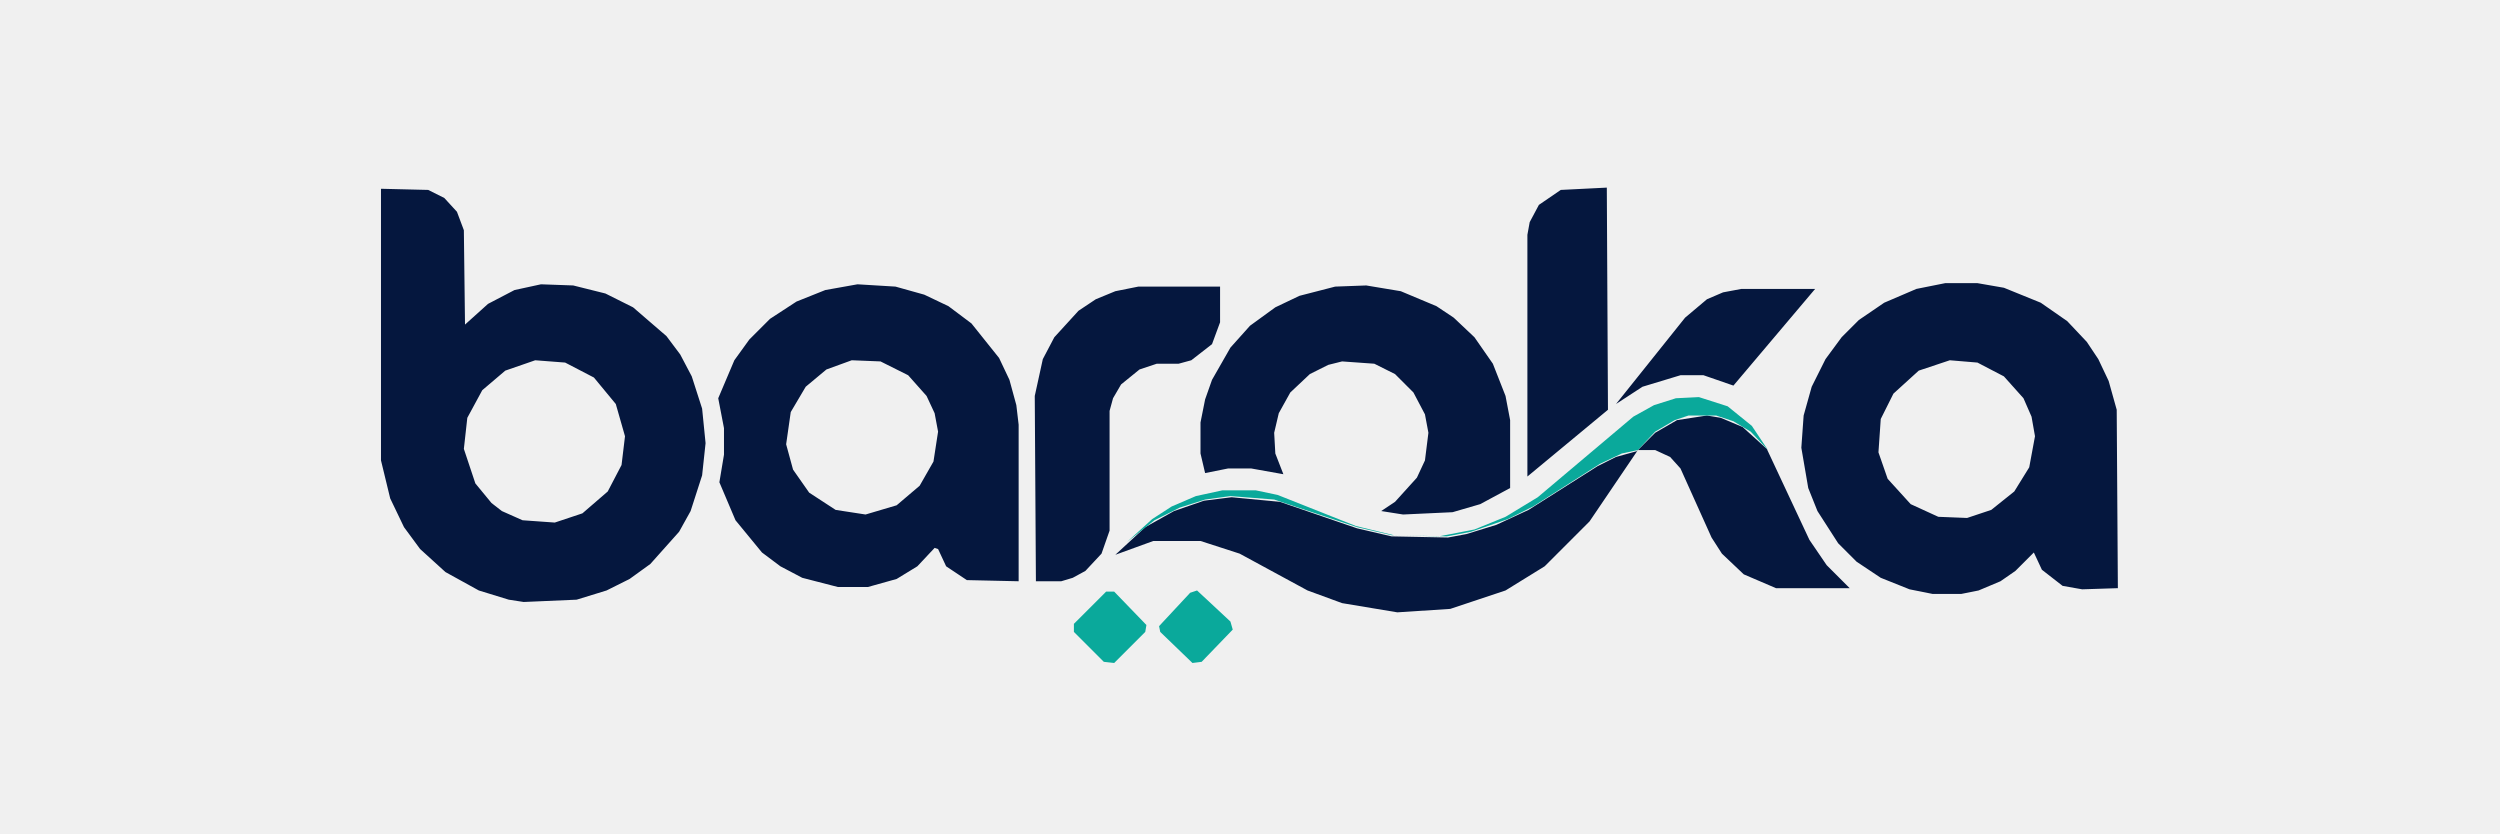
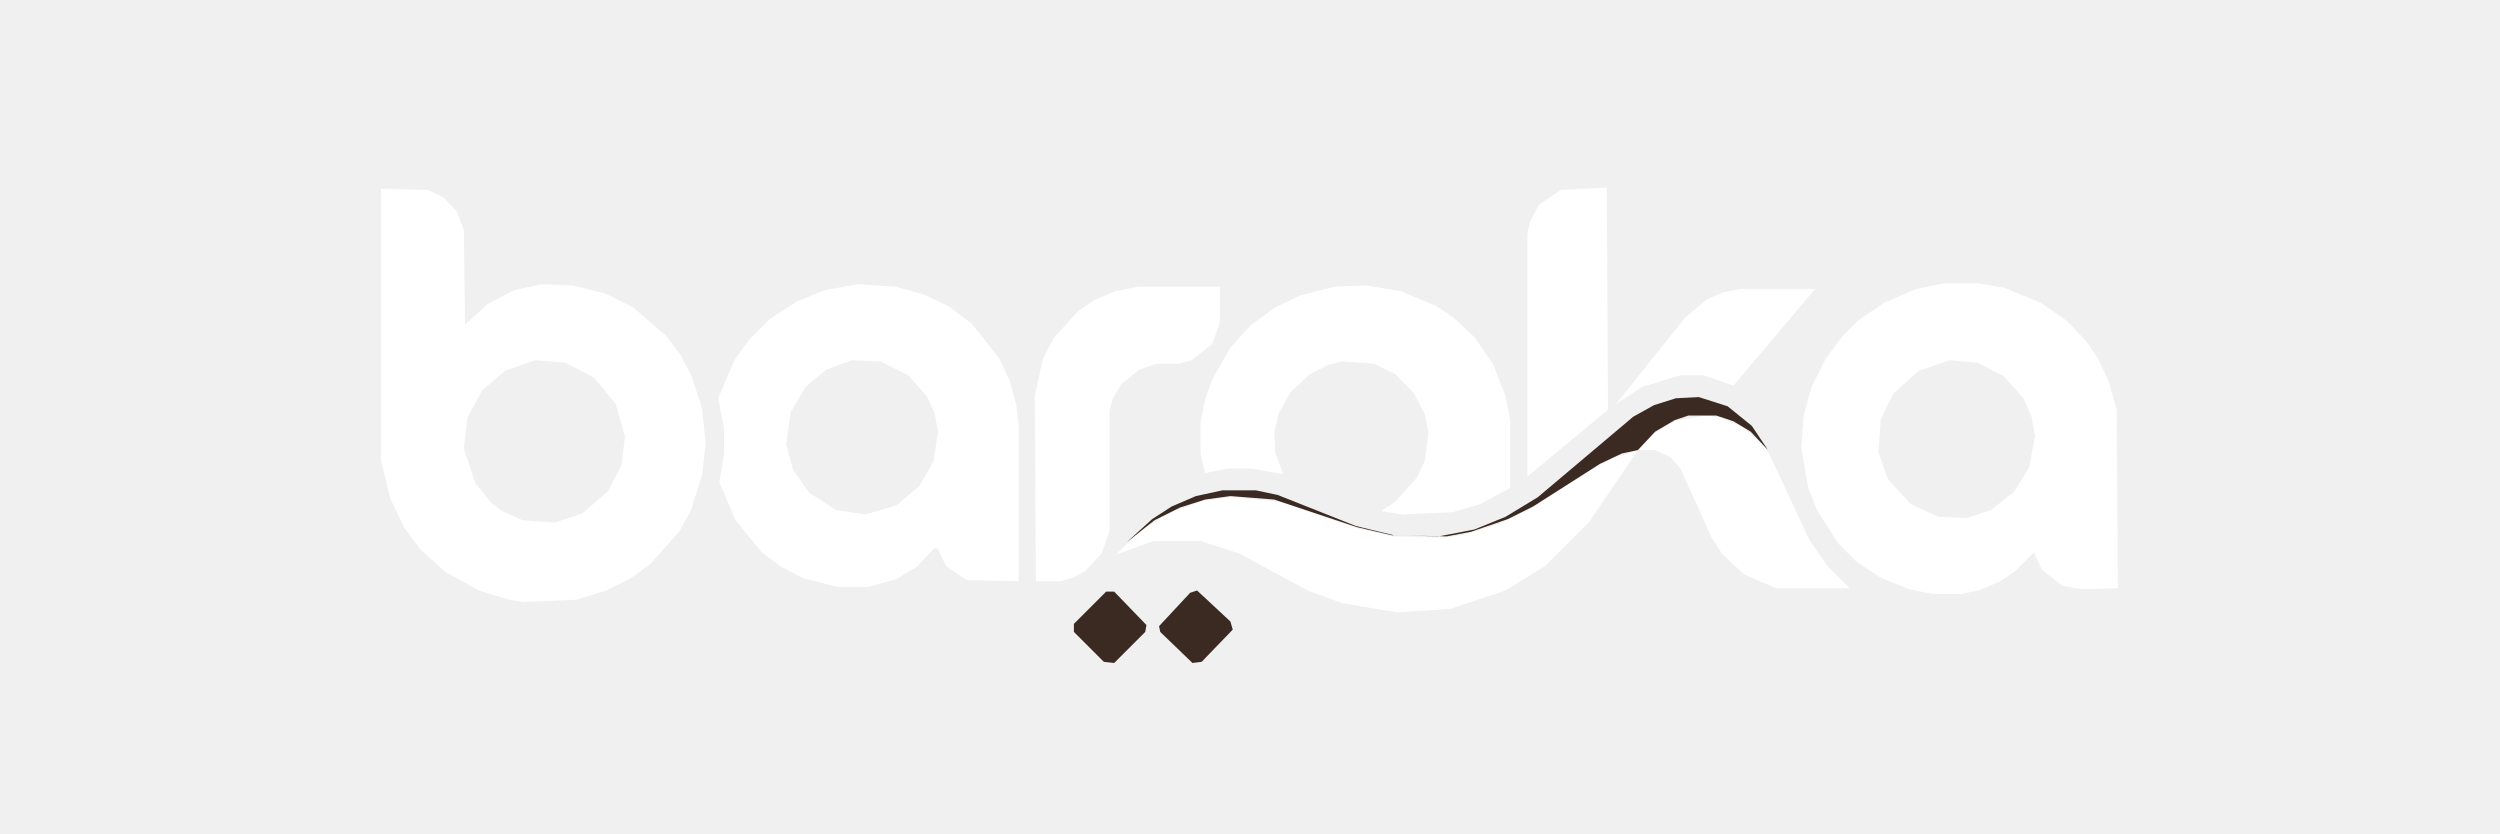
<svg xmlns="http://www.w3.org/2000/svg" width="2172" height="724" viewBox="0 0 2172 724" role="img" aria-labelledby="title desc">
-   <path d="M1607,511 L1587,491 L1572,469 L1535,390 L1514,371 L1495,363 L1483,361 L1457,365 L1438,376 L1422,392 L1404,397 L1388,405 L1328,443 L1300,456 L1274,464 L1258,467 L1209,466 L1179,459 L1112,436 L1070,432 L1046,435 L1020,444 L995,458 L969,482 L1002,470 L1043,470 L1077,481 L1136,513 L1166,524 L1214,532 L1260,529 L1308,513 L1342,492 L1381,453 L1423,391 L1438,391 L1451,397 L1460,407 L1487,467 L1496,481 L1515,499 L1543,511Z M1577,251 L1513,251 L1497,254 L1483,260 L1464,276 L1404,351 L1427,336 L1460,326 L1480,326 L1506,335Z M1060,249 L989,249 L969,253 L952,260 L937,270 L916,293 L906,312 L899,344 L900,505 L922,505 L932,502 L943,496 L957,481 L964,461 L964,357 L967,346 L974,334 L990,321 L1005,316 L1024,316 L1035,313 L1053,299 L1060,280Z M1047,347 L1043,367 L1043,394 L1047,411 L1067,407 L1087,407 L1115,412 L1108,394 L1107,376 L1111,359 L1121,341 L1138,325 L1154,317 L1166,314 L1194,316 L1212,325 L1228,341 L1238,360 L1241,376 L1238,400 L1231,415 L1212,436 L1200,444 L1219,447 L1262,445 L1286,438 L1312,424 L1312,365 L1308,344 L1297,316 L1281,293 L1263,276 L1248,266 L1217,253 L1187,248 L1160,249 L1129,257 L1108,267 L1086,283 L1069,302 L1053,330Z M651,295 L638,313 L624,346 L629,372 L629,395 L625,419 L639,452 L662,480 L678,492 L697,502 L728,510 L754,510 L779,503 L797,492 L812,476 L815,477 L822,492 L840,504 L885,505 L885,369 L883,352 L877,330 L868,311 L844,281 L824,266 L803,256 L778,249 L745,247 L717,252 L692,262 L669,277Z M740,313 L765,314 L789,326 L805,344 L812,359 L815,375 L811,401 L799,422 L779,439 L752,447 L726,443 L703,428 L689,408 L683,386 L687,358 L700,336 L718,321Z M1600,293 L1586,312 L1574,336 L1567,361 L1565,389 L1571,424 L1579,444 L1597,472 L1613,488 L1634,502 L1659,512 L1679,516 L1704,516 L1719,513 L1738,505 L1751,496 L1767,480 L1774,495 L1792,509 L1809,512 L1840,511 L1839,356 L1832,331 L1823,312 L1813,297 L1796,279 L1773,263 L1741,250 L1718,246 L1690,246 L1665,251 L1637,263 L1615,278Z M1694,313 L1718,315 L1741,327 L1758,346 L1765,362 L1768,379 L1763,406 L1750,427 L1730,443 L1709,450 L1684,449 L1660,438 L1640,416 L1632,393 L1634,364 L1645,342 L1667,322Z M331,164 L331,400 L339,433 L351,458 L365,477 L387,497 L416,513 L442,521 L455,523 L501,521 L527,513 L547,503 L565,490 L590,462 L600,444 L610,413 L613,385 L610,355 L601,327 L591,308 L579,292 L550,267 L526,255 L498,248 L470,247 L447,252 L424,264 L404,282 L403,200 L397,184 L386,172 L372,165Z M465,313 L491,315 L516,328 L535,351 L543,379 L540,404 L528,427 L506,446 L482,454 L454,452 L436,444 L427,437 L413,420 L403,390 L406,363 L419,339 L439,322Z M1396,163 L1356,165 L1337,178 L1329,193 L1327,204 L1327,414 L1397,356Z" fill="#05173E" fill-rule="evenodd" />
-   <path d="M961,514 L933,542 L933,549 L959,575 L968,576 L995,549 L996,543 L968,514Z M1040,513 L1034,515 L1007,544 L1008,549 L1036,576 L1044,575 L1071,547 L1069,540Z M1536,391 L1522,370 L1501,353 L1476,345 L1456,346 L1437,352 L1419,362 L1336,432 L1308,449 L1281,460 L1250,466 L1211,465 L1178,457 L1110,430 L1091,426 L1062,426 L1039,431 L1018,440 L1001,451 L979,471 L1003,452 L1025,441 L1047,434 L1069,431 L1107,434 L1179,458 L1209,465 L1257,466 L1278,462 L1310,451 L1332,440 L1390,403 L1409,394 L1423,391 L1438,375 L1455,365 L1467,361 L1491,361 L1506,366 L1521,375Z" fill="#0AA99B" fill-rule="evenodd" />
+   <path d="M1607,511 L1587,491 L1572,469 L1535,390 L1514,371 L1495,363 L1483,361 L1457,365 L1438,376 L1422,392 L1404,397 L1388,405 L1328,443 L1300,456 L1274,464 L1258,467 L1209,466 L1179,459 L1112,436 L1070,432 L1046,435 L1020,444 L995,458 L969,482 L1002,470 L1043,470 L1077,481 L1136,513 L1166,524 L1214,532 L1260,529 L1308,513 L1342,492 L1381,453 L1423,391 L1438,391 L1451,397 L1460,407 L1487,467 L1496,481 L1515,499 L1543,511Z M1577,251 L1513,251 L1497,254 L1483,260 L1464,276 L1404,351 L1427,336 L1460,326 L1480,326 L1506,335Z M1060,249 L989,249 L969,253 L952,260 L937,270 L916,293 L906,312 L899,344 L900,505 L922,505 L932,502 L943,496 L957,481 L964,461 L964,357 L967,346 L974,334 L990,321 L1005,316 L1024,316 L1035,313 L1053,299 L1060,280Z M1047,347 L1043,367 L1043,394 L1047,411 L1067,407 L1087,407 L1115,412 L1108,394 L1107,376 L1111,359 L1121,341 L1138,325 L1154,317 L1166,314 L1194,316 L1212,325 L1228,341 L1238,360 L1241,376 L1238,400 L1231,415 L1212,436 L1200,444 L1219,447 L1262,445 L1286,438 L1312,424 L1312,365 L1308,344 L1297,316 L1281,293 L1263,276 L1248,266 L1217,253 L1187,248 L1160,249 L1129,257 L1108,267 L1086,283 L1069,302 L1053,330Z M651,295 L638,313 L624,346 L629,372 L629,395 L625,419 L639,452 L662,480 L678,492 L697,502 L728,510 L754,510 L779,503 L797,492 L812,476 L815,477 L822,492 L840,504 L885,505 L885,369 L883,352 L877,330 L868,311 L844,281 L824,266 L803,256 L778,249 L745,247 L717,252 L692,262 L669,277Z M740,313 L765,314 L789,326 L805,344 L812,359 L815,375 L811,401 L799,422 L779,439 L752,447 L726,443 L703,428 L689,408 L683,386 L687,358 L700,336 L718,321Z M1600,293 L1586,312 L1574,336 L1567,361 L1565,389 L1571,424 L1579,444 L1597,472 L1613,488 L1634,502 L1659,512 L1679,516 L1704,516 L1719,513 L1738,505 L1751,496 L1767,480 L1774,495 L1792,509 L1809,512 L1840,511 L1839,356 L1832,331 L1823,312 L1813,297 L1796,279 L1773,263 L1741,250 L1718,246 L1690,246 L1665,251 L1637,263 L1615,278Z M1694,313 L1718,315 L1741,327 L1758,346 L1765,362 L1768,379 L1763,406 L1750,427 L1730,443 L1709,450 L1684,449 L1660,438 L1640,416 L1632,393 L1634,364 L1645,342 L1667,322Z M331,164 L331,400 L339,433 L351,458 L365,477 L387,497 L416,513 L442,521 L455,523 L501,521 L527,513 L547,503 L565,490 L590,462 L600,444 L610,413 L613,385 L610,355 L601,327 L591,308 L579,292 L550,267 L526,255 L498,248 L470,247 L447,252 L424,264 L404,282 L403,200 L397,184 L386,172 L372,165Z M465,313 L491,315 L516,328 L535,351 L543,379 L540,404 L528,427 L506,446 L482,454 L454,452 L436,444 L427,437 L413,420 L403,390 L406,363 L419,339 L439,322Z M1396,163 L1356,165 L1337,178 L1329,193 L1327,204 L1327,414 L1397,356Z" fill="#FFFFFF" fill-rule="evenodd" />
+   <path d="M961,514 L933,542 L933,549 L959,575 L968,576 L995,549 L996,543 L968,514Z M1040,513 L1034,515 L1007,544 L1008,549 L1036,576 L1044,575 L1071,547 L1069,540Z M1536,391 L1522,370 L1501,353 L1476,345 L1456,346 L1437,352 L1419,362 L1336,432 L1308,449 L1281,460 L1250,466 L1211,465 L1178,457 L1110,430 L1091,426 L1062,426 L1039,431 L1018,440 L1001,451 L979,471 L1003,452 L1025,441 L1047,434 L1069,431 L1107,434 L1179,458 L1209,465 L1257,466 L1278,462 L1310,451 L1332,440 L1390,403 L1409,394 L1423,391 L1438,375 L1455,365 L1467,361 L1491,361 L1506,366 L1521,375Z" fill="#3B2A22" fill-rule="evenodd" />
</svg>
